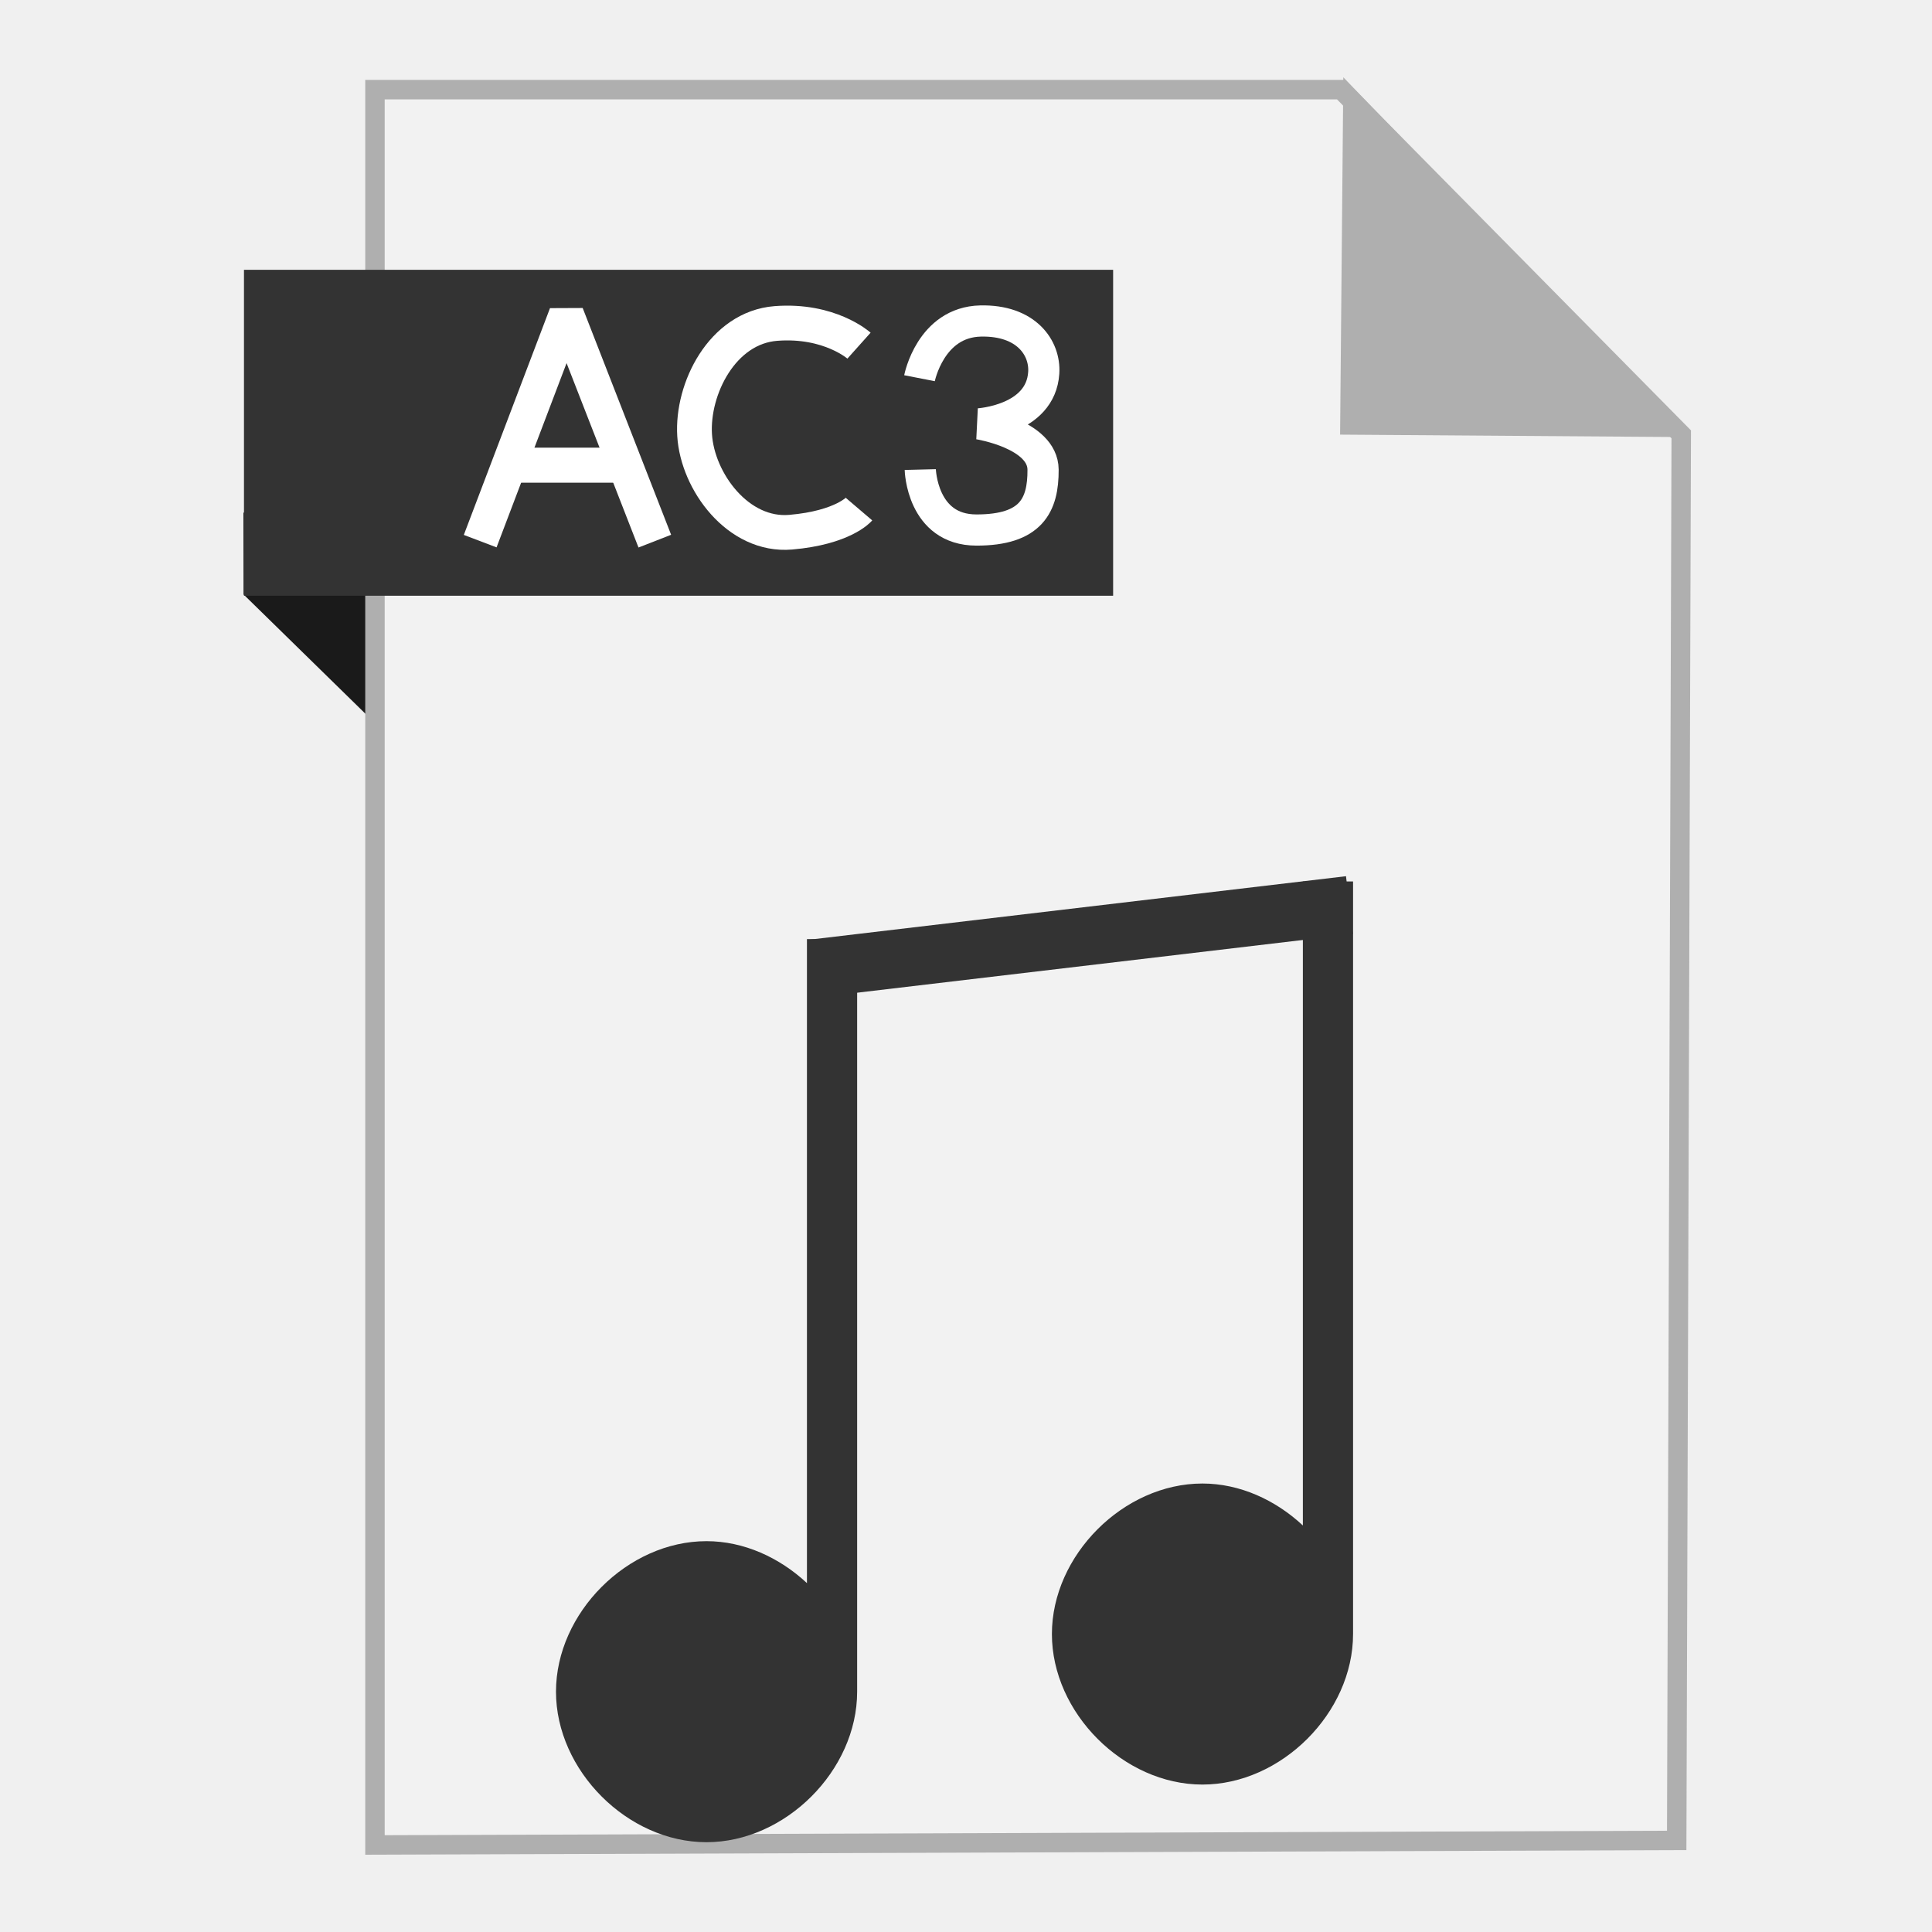
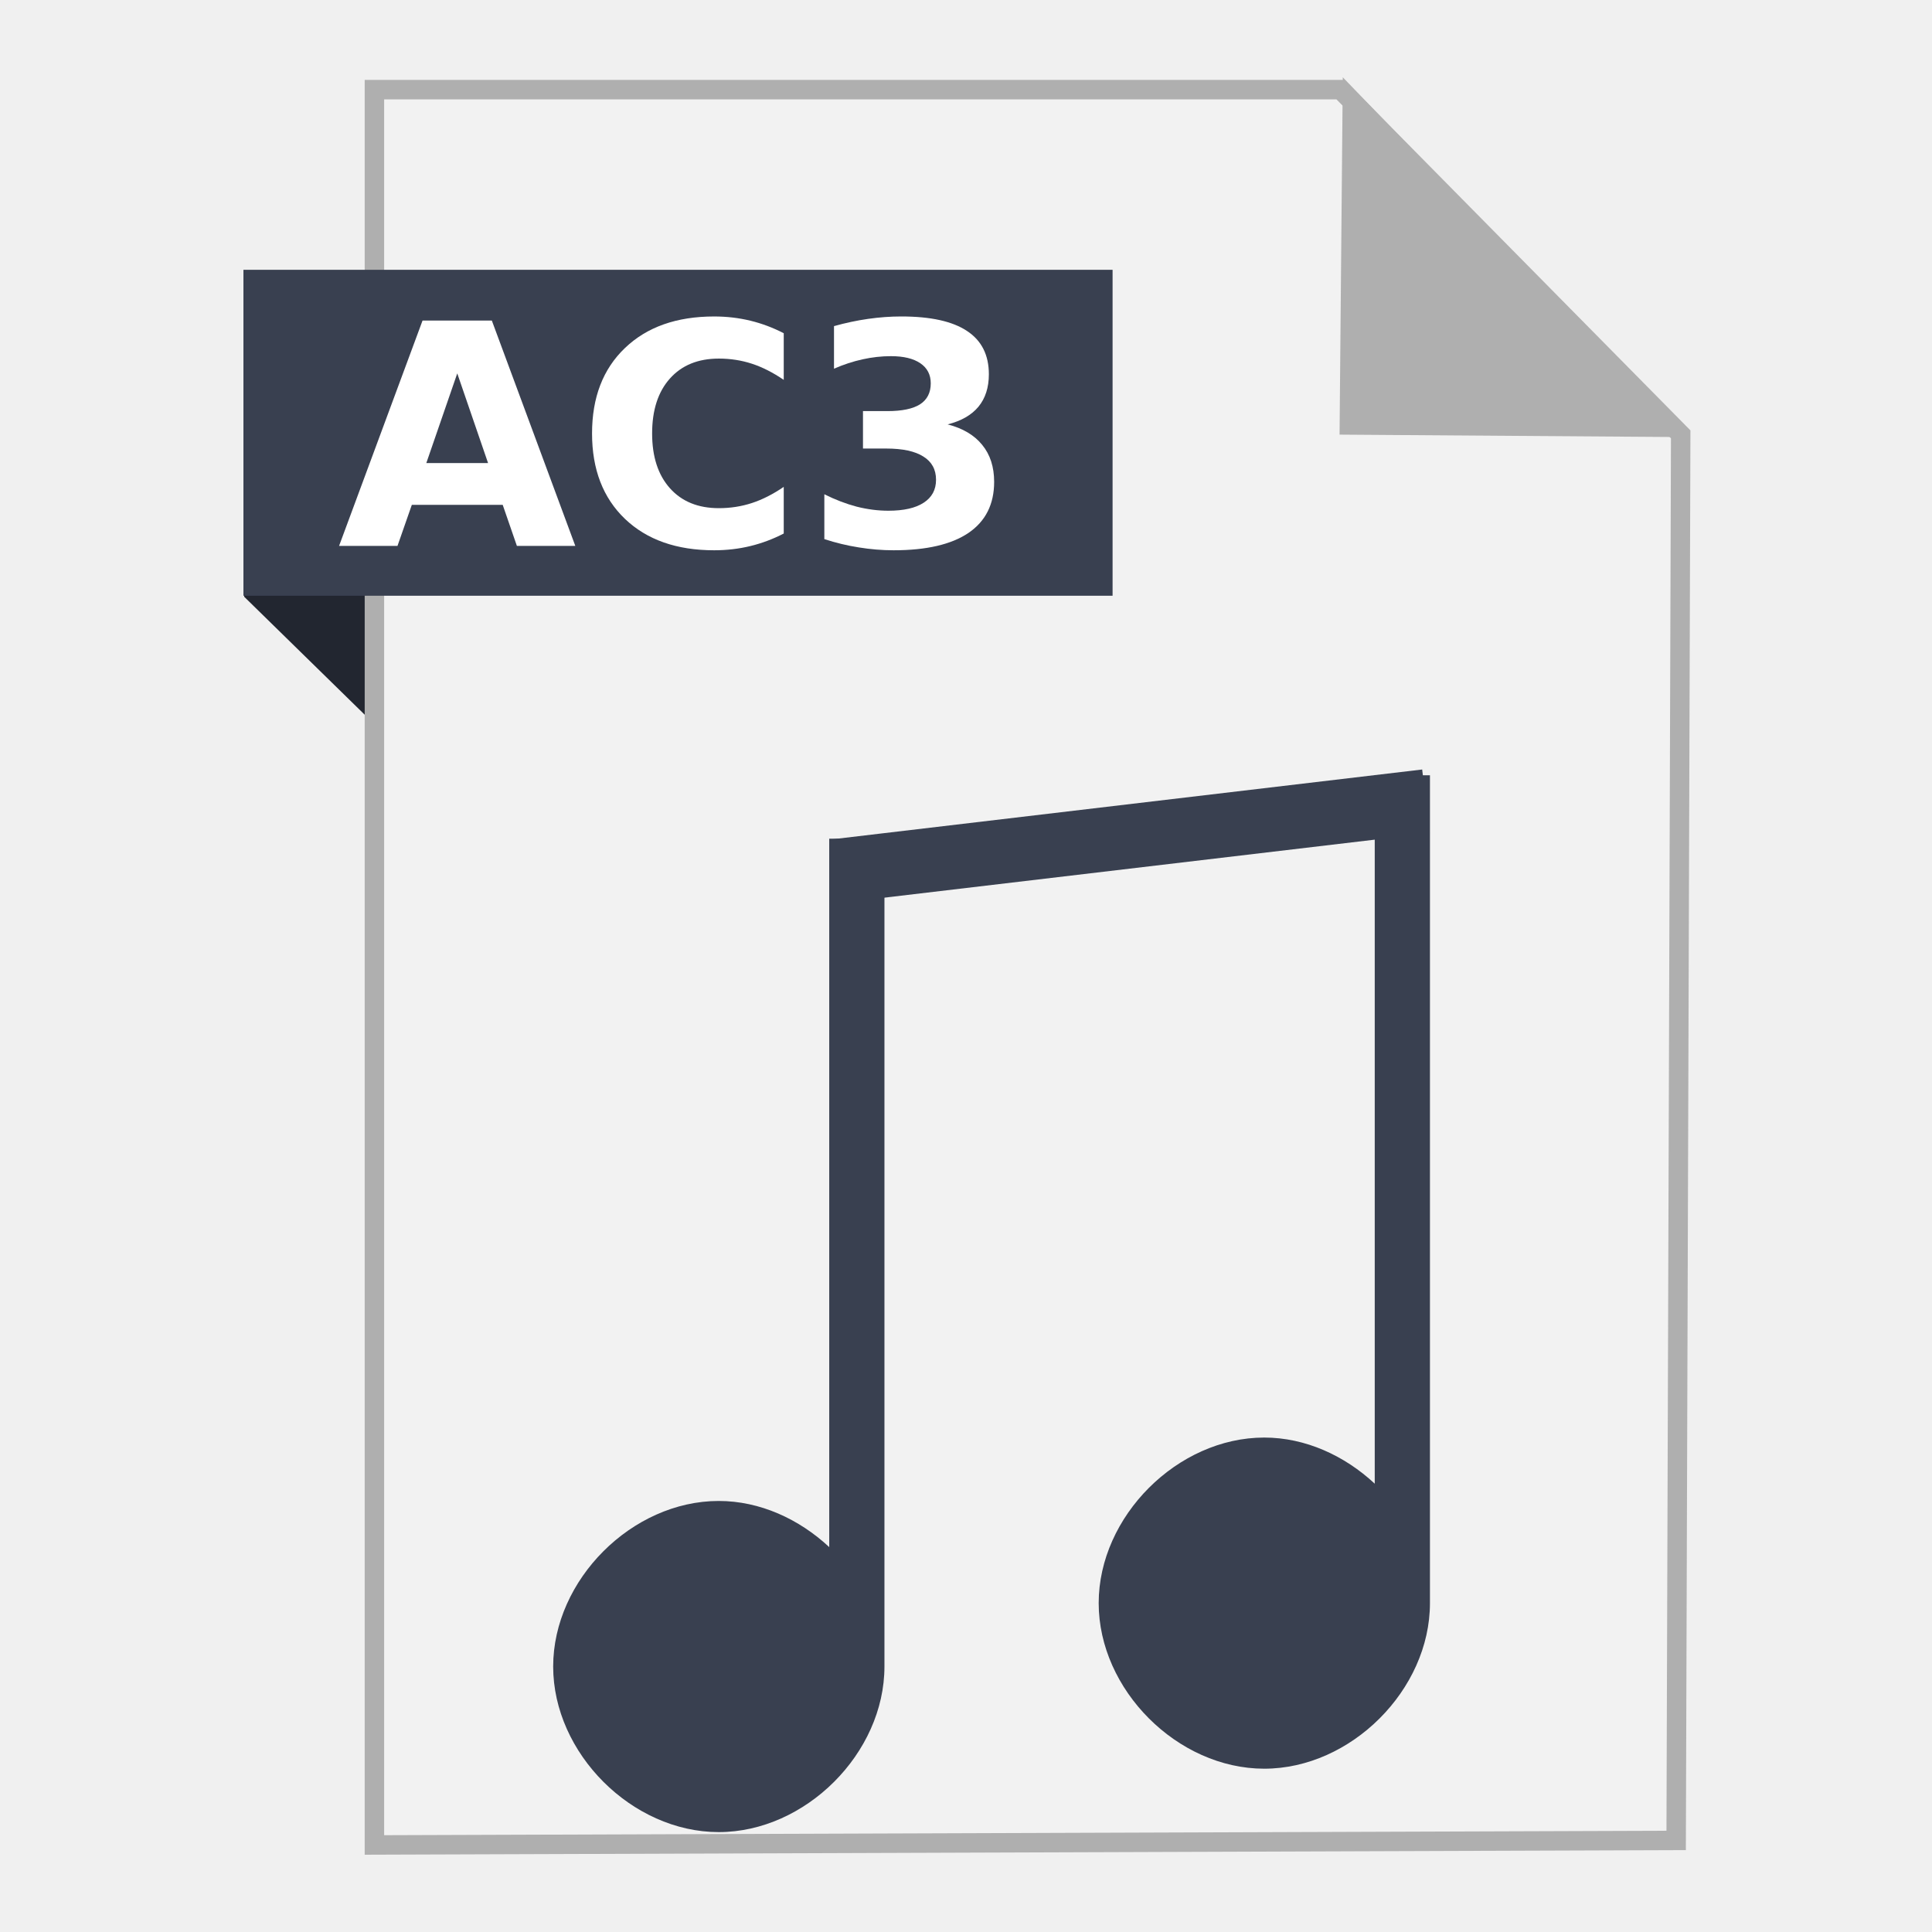
<svg xmlns="http://www.w3.org/2000/svg" width="500" height="500" id="svg2" version="1.1">
  <defs id="defs4" />
  <g id="layer1" transform="translate(0,-552.3622)">
-     <path style="fill:#1a1a1a;fill-rule:evenodd;stroke:none;stroke-width:1px;stroke-linecap:butt;stroke-linejoin:miter;stroke-opacity:1" d="M 63.039,706.212 116.261,758.311 114.601,685.269 63,685.024 Z" id="path4230" />
-     <path style="fill:#f2f2f2;fill-rule:evenodd;stroke:#afafaf;stroke-width:5.035;stroke-linecap:butt;stroke-linejoin:miter;stroke-miterlimit:4;stroke-dasharray:none;stroke-opacity:1" d="m 97.041,1029.836 336.888,-1.174 1.174,-363.887 -88.037,-89.211 -250.025,0 z" id="path3364" />
-     <path style="fill:#afafaf;fill-opacity:1;fill-rule:evenodd;stroke:#afafaf;stroke-width:5.035;stroke-linecap:butt;stroke-linejoin:miter;stroke-miterlimit:4;stroke-dasharray:none;stroke-opacity:1" d="m 431.519,662.931 -82.164,-0.587 0.759,-83.804 z" id="path4166" />
-     <rect style="fill:#333333;fill-opacity:1;stroke:none;stroke-width:5;stroke-miterlimit:4;stroke-dasharray:none;stroke-opacity:1" id="rect4228" width="224.936" height="84.351" x="63.14" y="622.187" />
-     <g transform="matrix(0.8164967,0,0,0.8164967,-40.36456,210.5442)" id="g4190" style="fill:#333333">
-       <path id="path4112" d="m 305.209,716.296 0,204.129 c -8.666,-8.074 -19.968,-13.295 -31.849,-13.293 -24.992,0 -47.696,22.729 -47.696,47.708 0,24.978 22.705,47.709 47.696,47.71 24.992,0 47.759,-22.728 47.759,-47.71 l 0,-168.814 0,-68.923 0,-0.806 -0.064,0 -15.847,0 z" style="fill:#333333;fill-opacity:1;fill-rule:evenodd;stroke:none" />
-       <path id="path4112-3" d="m 462.396,698.026 0,204.129 c -8.666,-8.074 -19.968,-13.295 -31.849,-13.293 -24.992,0 -47.696,22.729 -47.696,47.708 0,24.978 22.705,47.709 47.696,47.71 24.992,0 47.759,-22.728 47.759,-47.71 l 0,-168.814 0,-68.923 0,-0.806 -0.064,0 -15.847,0 z" style="fill:#333333;fill-opacity:1;fill-rule:evenodd;stroke:none" />
-       <rect transform="matrix(0.9930769,-0.1174665,0.1174665,0.9930769,0,0)" y="747.465" x="219.515" height="18.468" width="171.456" id="rect4188" style="fill:#333333;fill-opacity:1;stroke:none;stroke-opacity:1" />
+     <g id="g3373">
+       <path id="path4230" d="m 63.191,706.795 53.222,52.099 -1.66,-73.042 -51.601,-0.245 z" style="fill:#222630;fill-opacity:1;fill-rule:evenodd;stroke:none;stroke-width:1px;stroke-linecap:butt;stroke-linejoin:miter;stroke-opacity:1" />
+       <path id="path3364" d="m 96.901,1029.836 336.888,-1.174 1.174,-363.887 -88.037,-89.211 -250.025,0 z" style="fill:#f2f2f2;fill-rule:evenodd;stroke:#afafaf;stroke-width:5.035;stroke-linecap:butt;stroke-linejoin:miter;stroke-miterlimit:4;stroke-dasharray:none;stroke-opacity:1" />
+       <path id="path4166" d="m 431.379,662.931 -82.164,-0.587 0.758,-83.804 z" style="fill:#afafaf;fill-opacity:1;fill-rule:evenodd;stroke:#afafaf;stroke-width:5.035;stroke-linecap:butt;stroke-linejoin:miter;stroke-miterlimit:4;stroke-dasharray:none;stroke-opacity:1" />
+       <rect y="622.187" x="63" height="84.351" width="224.936" id="rect4228" style="fill:#394050;fill-opacity:1;stroke:none;stroke-width:5;stroke-miterlimit:4;stroke-dasharray:none;stroke-opacity:1" />
+       <g style="fill:#394050;fill-opacity:1" id="g4190" transform="matrix(0.8981464,0,0,0.8981464,-59.51824,126.0723)">
+         <path style="fill:#394050;fill-opacity:1;fill-rule:evenodd;stroke:none" d="m 305.209,716.296 0,204.129 c -8.666,-8.074 -19.968,-13.295 -31.849,-13.293 -24.992,0 -47.696,22.729 -47.696,47.708 0,24.978 22.705,47.709 47.696,47.71 24.992,0 47.759,-22.728 47.759,-47.71 l 0,-168.814 0,-68.923 0,-0.806 -0.064,0 -15.847,0 z" id="path4112" />
+         <path style="fill:#394050;fill-opacity:1;fill-rule:evenodd;stroke:none" d="m 462.396,698.026 0,204.129 c -8.666,-8.074 -19.968,-13.295 -31.849,-13.293 -24.992,0 -47.696,22.729 -47.696,47.708 0,24.978 22.705,47.709 47.696,47.71 24.992,0 47.759,-22.728 47.759,-47.71 l 0,-168.814 0,-68.923 0,-0.806 -0.064,0 -15.847,0 z" id="path4112-3" />
+         <rect style="fill:#394050;fill-opacity:1;stroke:none;stroke-opacity:1" id="rect4188" width="171.456" height="18.468" x="219.515" y="747.465" transform="matrix(0.9930769,-0.1174665,0.1174665,0.9930769,0,0)" />
+       </g>
+       <g id="flowRoot3358" style="font-style:normal;font-weight:normal;font-size:80px;line-height:125%;font-family:sans-serif;letter-spacing:0px;word-spacing:0px;fill:#ffffff;fill-opacity:1;stroke:none;stroke-width:1px;stroke-linecap:butt;stroke-linejoin:miter;stroke-opacity:1" transform="translate(6.593407,539.1754)">
+         <path id="path3367" style="font-style:normal;font-variant:normal;font-weight:bold;font-stretch:normal;font-size:80px;font-family:sans-serif;-inkscape-font-specification:'sans-serif Bold';fill:#ffffff" d="m 123.504,143.84 -23.516,0 -3.711,10.625 -15.117,0 21.602,-58.32 17.93,0 21.602,58.32 -15.117,0 -3.672,-10.625 z m -19.766,-10.82 15.977,0 -7.969,-23.203 -8.008,23.203 z" />
+         <path id="path3369" style="font-style:normal;font-variant:normal;font-weight:bold;font-stretch:normal;font-size:80px;font-family:sans-serif;-inkscape-font-specification:'sans-serif Bold';fill:#ffffff" d="m 196.238,151.261 q -4.141,2.148 -8.633,3.242 -4.492,1.094 -9.375,1.094 -14.57,0 -23.086,-8.125 -8.516,-8.164 -8.516,-22.109 0,-13.984 8.516,-22.109 8.516,-8.164 23.086,-8.164 4.883,0 9.375,1.094 4.492,1.094 8.633,3.242 l 0,12.07 q -4.18,-2.852 -8.242,-4.18 -4.062,-1.328 -8.555,-1.328 -8.047,0 -12.656,5.156 -4.609,5.156 -4.609,14.219 0,9.023 4.609,14.18 4.609,5.156 12.656,5.156 4.492,0 8.555,-1.328 4.062,-1.328 8.242,-4.18 l 0,12.07 z" />
+         <path id="path3371" style="font-style:normal;font-variant:normal;font-weight:bold;font-stretch:normal;font-size:80px;font-family:sans-serif;-inkscape-font-specification:'sans-serif Bold';fill:#ffffff" d="m 238.66,123.019 q 5.898,1.523 8.945,5.312 3.086,3.75 3.086,9.57 0,8.672 -6.641,13.203 -6.641,4.492 -19.375,4.492 -4.492,0 -9.023,-0.742 -4.492,-0.703 -8.906,-2.148 l 0,-11.602 q 4.219,2.109 8.359,3.203 4.18,1.055 8.203,1.055 5.977,0 9.141,-2.07 3.203,-2.07 3.203,-5.938 0,-3.984 -3.281,-6.016 -3.242,-2.07 -9.609,-2.07 l -6.016,0 0,-9.688 6.328,0 q 5.664,0 8.438,-1.758 2.773,-1.797 2.773,-5.43 0,-3.359 -2.695,-5.195 -2.695,-1.836 -7.617,-1.836 -3.633,0 -7.344,0.82 -3.711,0.82 -7.383,2.422 l 0,-11.016 q 4.453,-1.25 8.828,-1.875 4.375,-0.625 8.594,-0.625 11.367,0 16.992,3.75 5.664,3.711 5.664,11.211 0,5.117 -2.695,8.398 -2.695,3.242 -7.969,4.57 z" />
+       </g>
    </g>
-     <g id="g4265" transform="matrix(1.007092,0,0,1.007092,-797.9162,-8.810903)">
-       <path id="path4255" d="m 915.694,696.283 22.146,-58.278 22.728,58.278" style="fill:none;fill-rule:evenodd;stroke:#ffffff;stroke-width:9;stroke-linecap:butt;stroke-linejoin:bevel;stroke-miterlimit:4;stroke-dasharray:none;stroke-opacity:1" />
-       <path id="path4257" d="m 924.581,676.76 25.788,0" style="fill:none;fill-rule:evenodd;stroke:#ffffff;stroke-width:9;stroke-linecap:butt;stroke-linejoin:miter;stroke-miterlimit:4;stroke-dasharray:none;stroke-opacity:1" />
-     </g>
-     <path style="fill:none;fill-rule:evenodd;stroke:#ffffff;stroke-width:9;stroke-linecap:butt;stroke-linejoin:miter;stroke-miterlimit:4;stroke-dasharray:none;stroke-opacity:1" d="m 222.311,641.814 c 0,0 -7.616,-6.816 -21.511,-5.736 -13.895,1.08 -21.778,16.924 -21.033,28.92 0.745,11.996 11.265,26.268 24.857,25.096 13.592,-1.172 17.686,-5.975 17.686,-5.975" id="path4275" />
-     <path style="fill:none;fill-rule:evenodd;stroke:#ffffff;stroke-width:8.07;stroke-linecap:butt;stroke-linejoin:miter;stroke-miterlimit:4;stroke-dasharray:none;stroke-opacity:1" d="m 237.966,650.243 c 0,0 2.828,-14.504 15.79,-14.804 11.837,-0.274 16.78,6.947 16.364,13.415 -0.789,12.274 -16.828,13.204 -16.828,13.204 0,0 16.612,2.625 16.654,11.857 0.042,9.232 -3.094,15.625 -17.244,15.618 -14.15,-0.007 -14.538,-15.65 -14.538,-15.65" id="path3345-5-9" />
  </g>
</svg>
